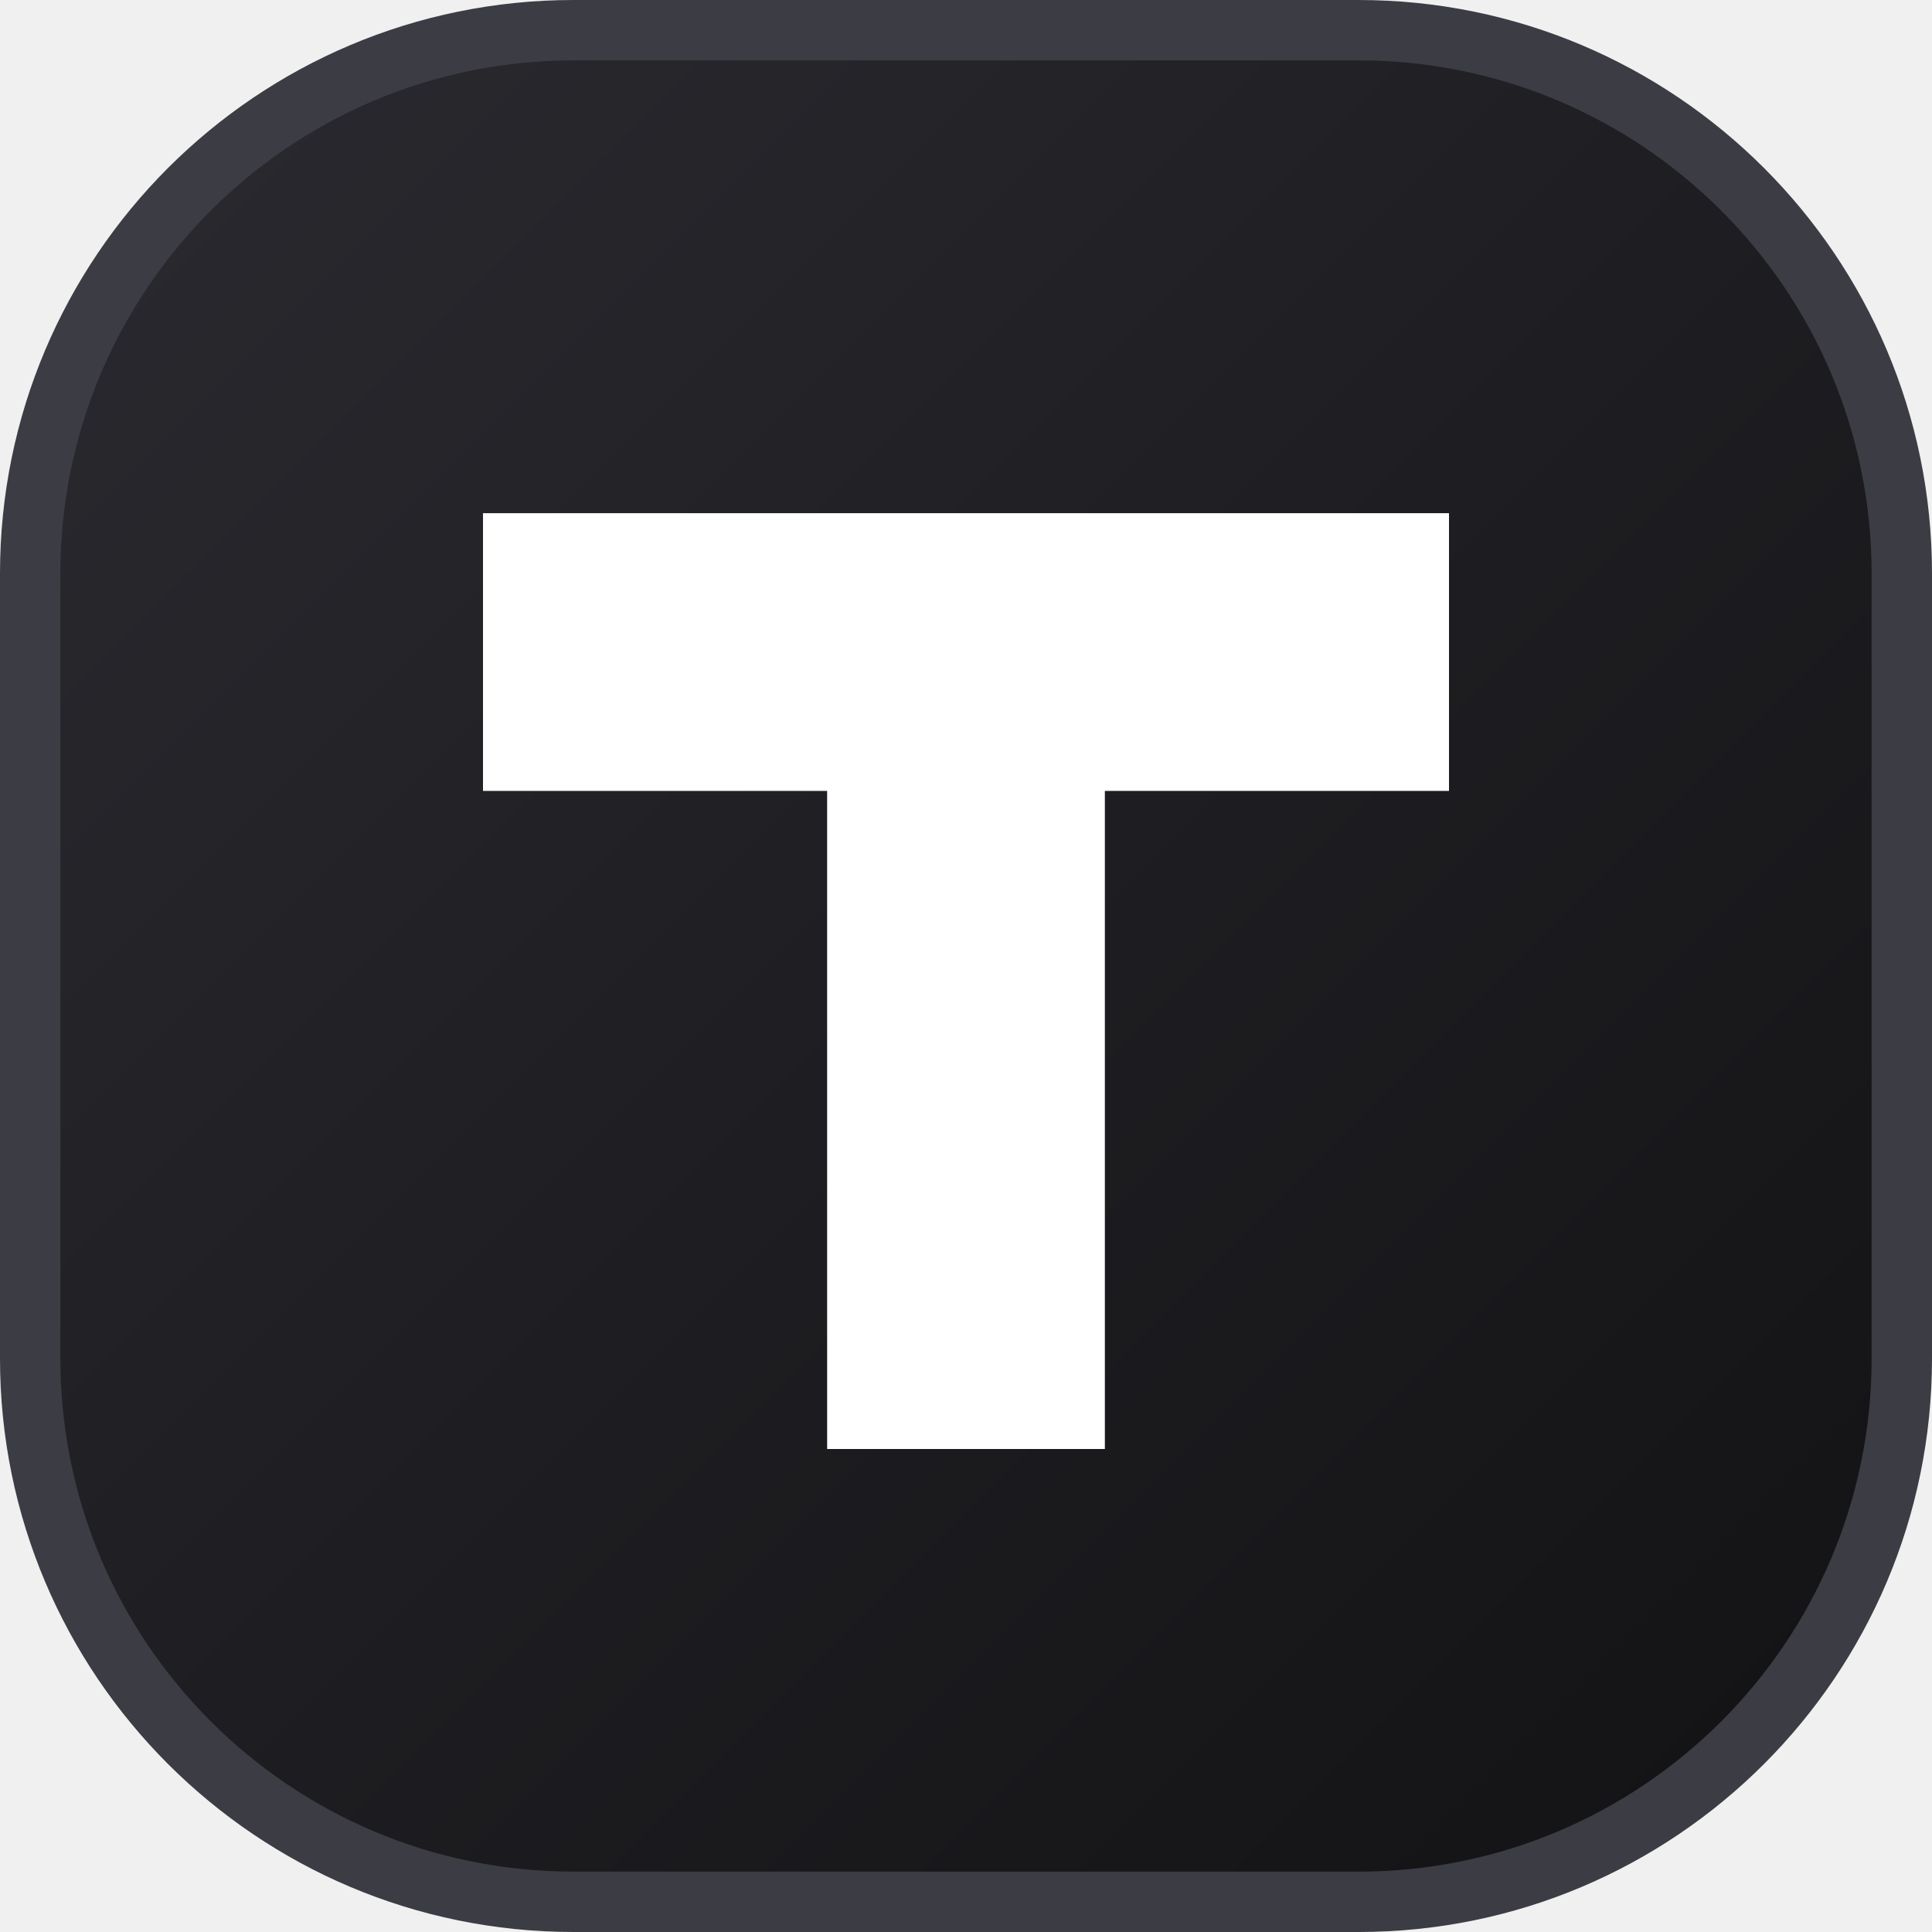
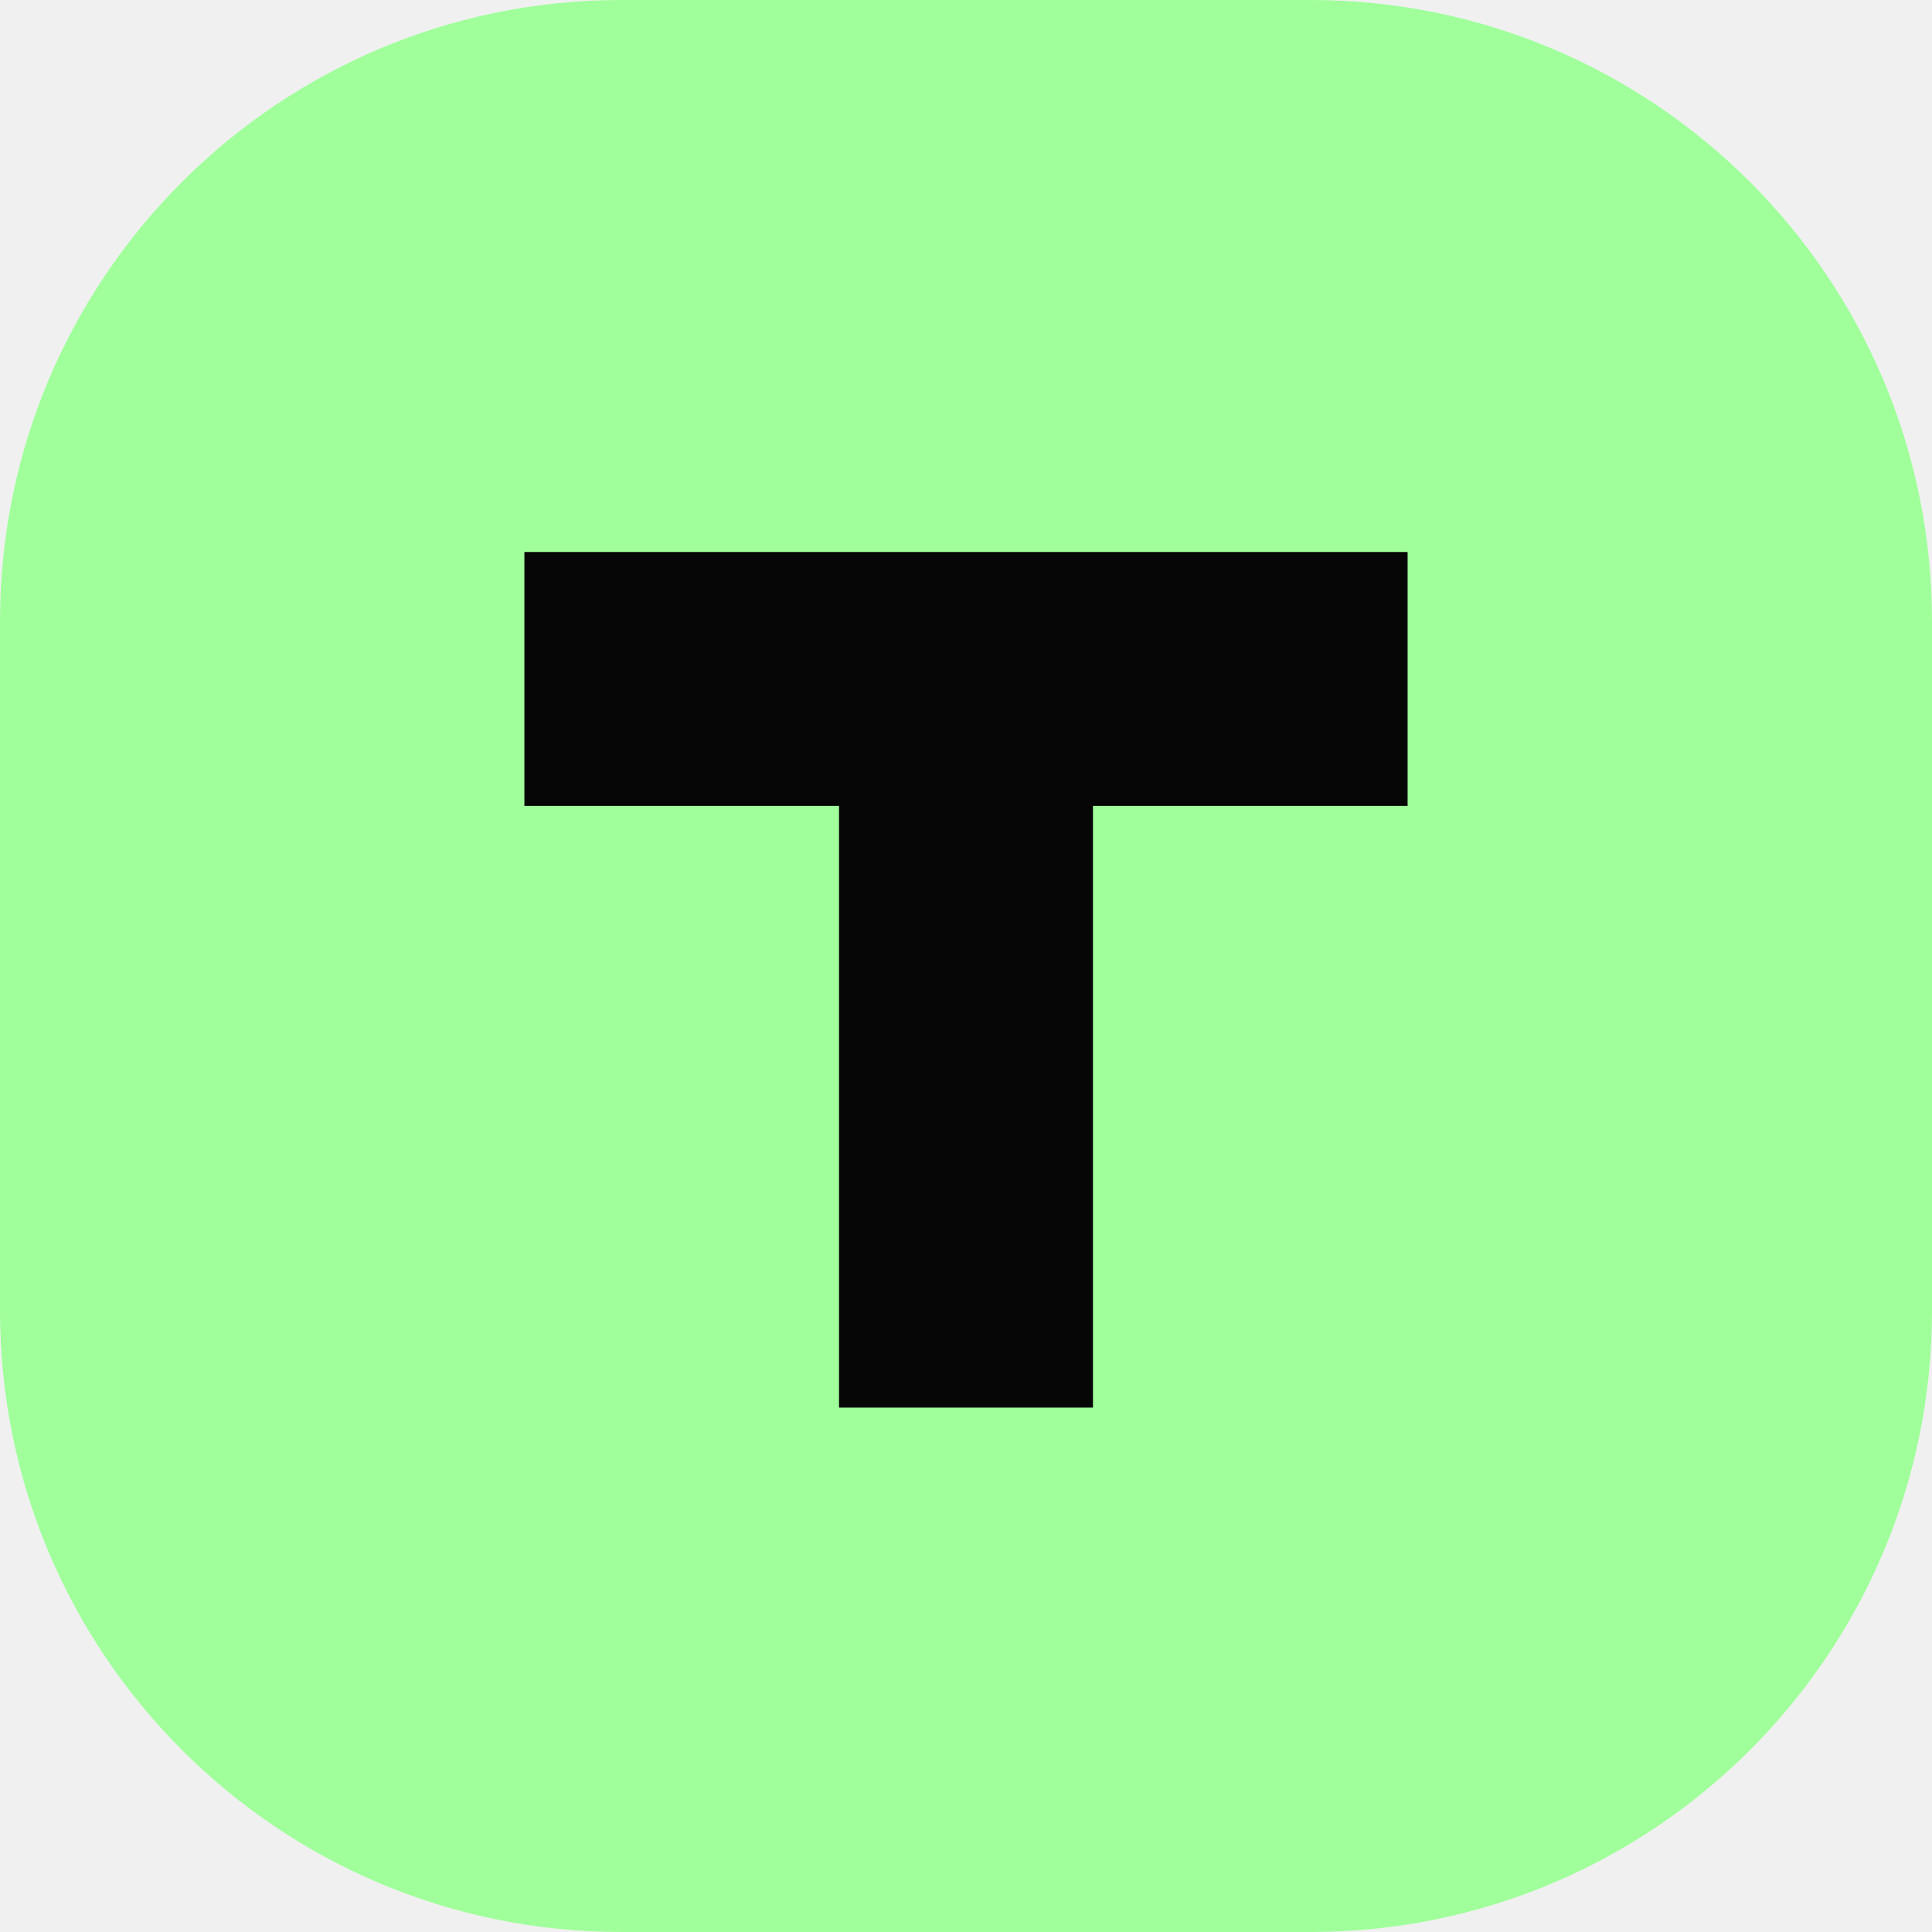
<svg xmlns="http://www.w3.org/2000/svg" viewBox="0 0 32 32" width="32" height="32" role="img" aria-labelledby="t">
-   <defs>
-     <linearGradient id="g" x1="0" y1="0" x2="1" y2="1">
-       <stop offset="0" stop-color="#2a2a30" />
-       <stop offset="1" stop-color="#121214" />
-     </linearGradient>
-   </defs>
-   <rect x=".5" y=".5" width="31" height="31" rx="9" fill="url(#g)" stroke="#3c3c44" />
-   <path d="M8 8.5h16v4.6h-5.7V24h-4.6V13.1H8z" fill="#ffffff" />
+   <rect width="32" height="32" rx="10.29" fill="#A0FF9B" />
+   <path transform="translate(16 16) scale(.9143) translate(-16 -16)" d="M8 8.5h16v4.6h-5.7V24h-4.6V13.1H8z" fill="#060606" />
</svg>
